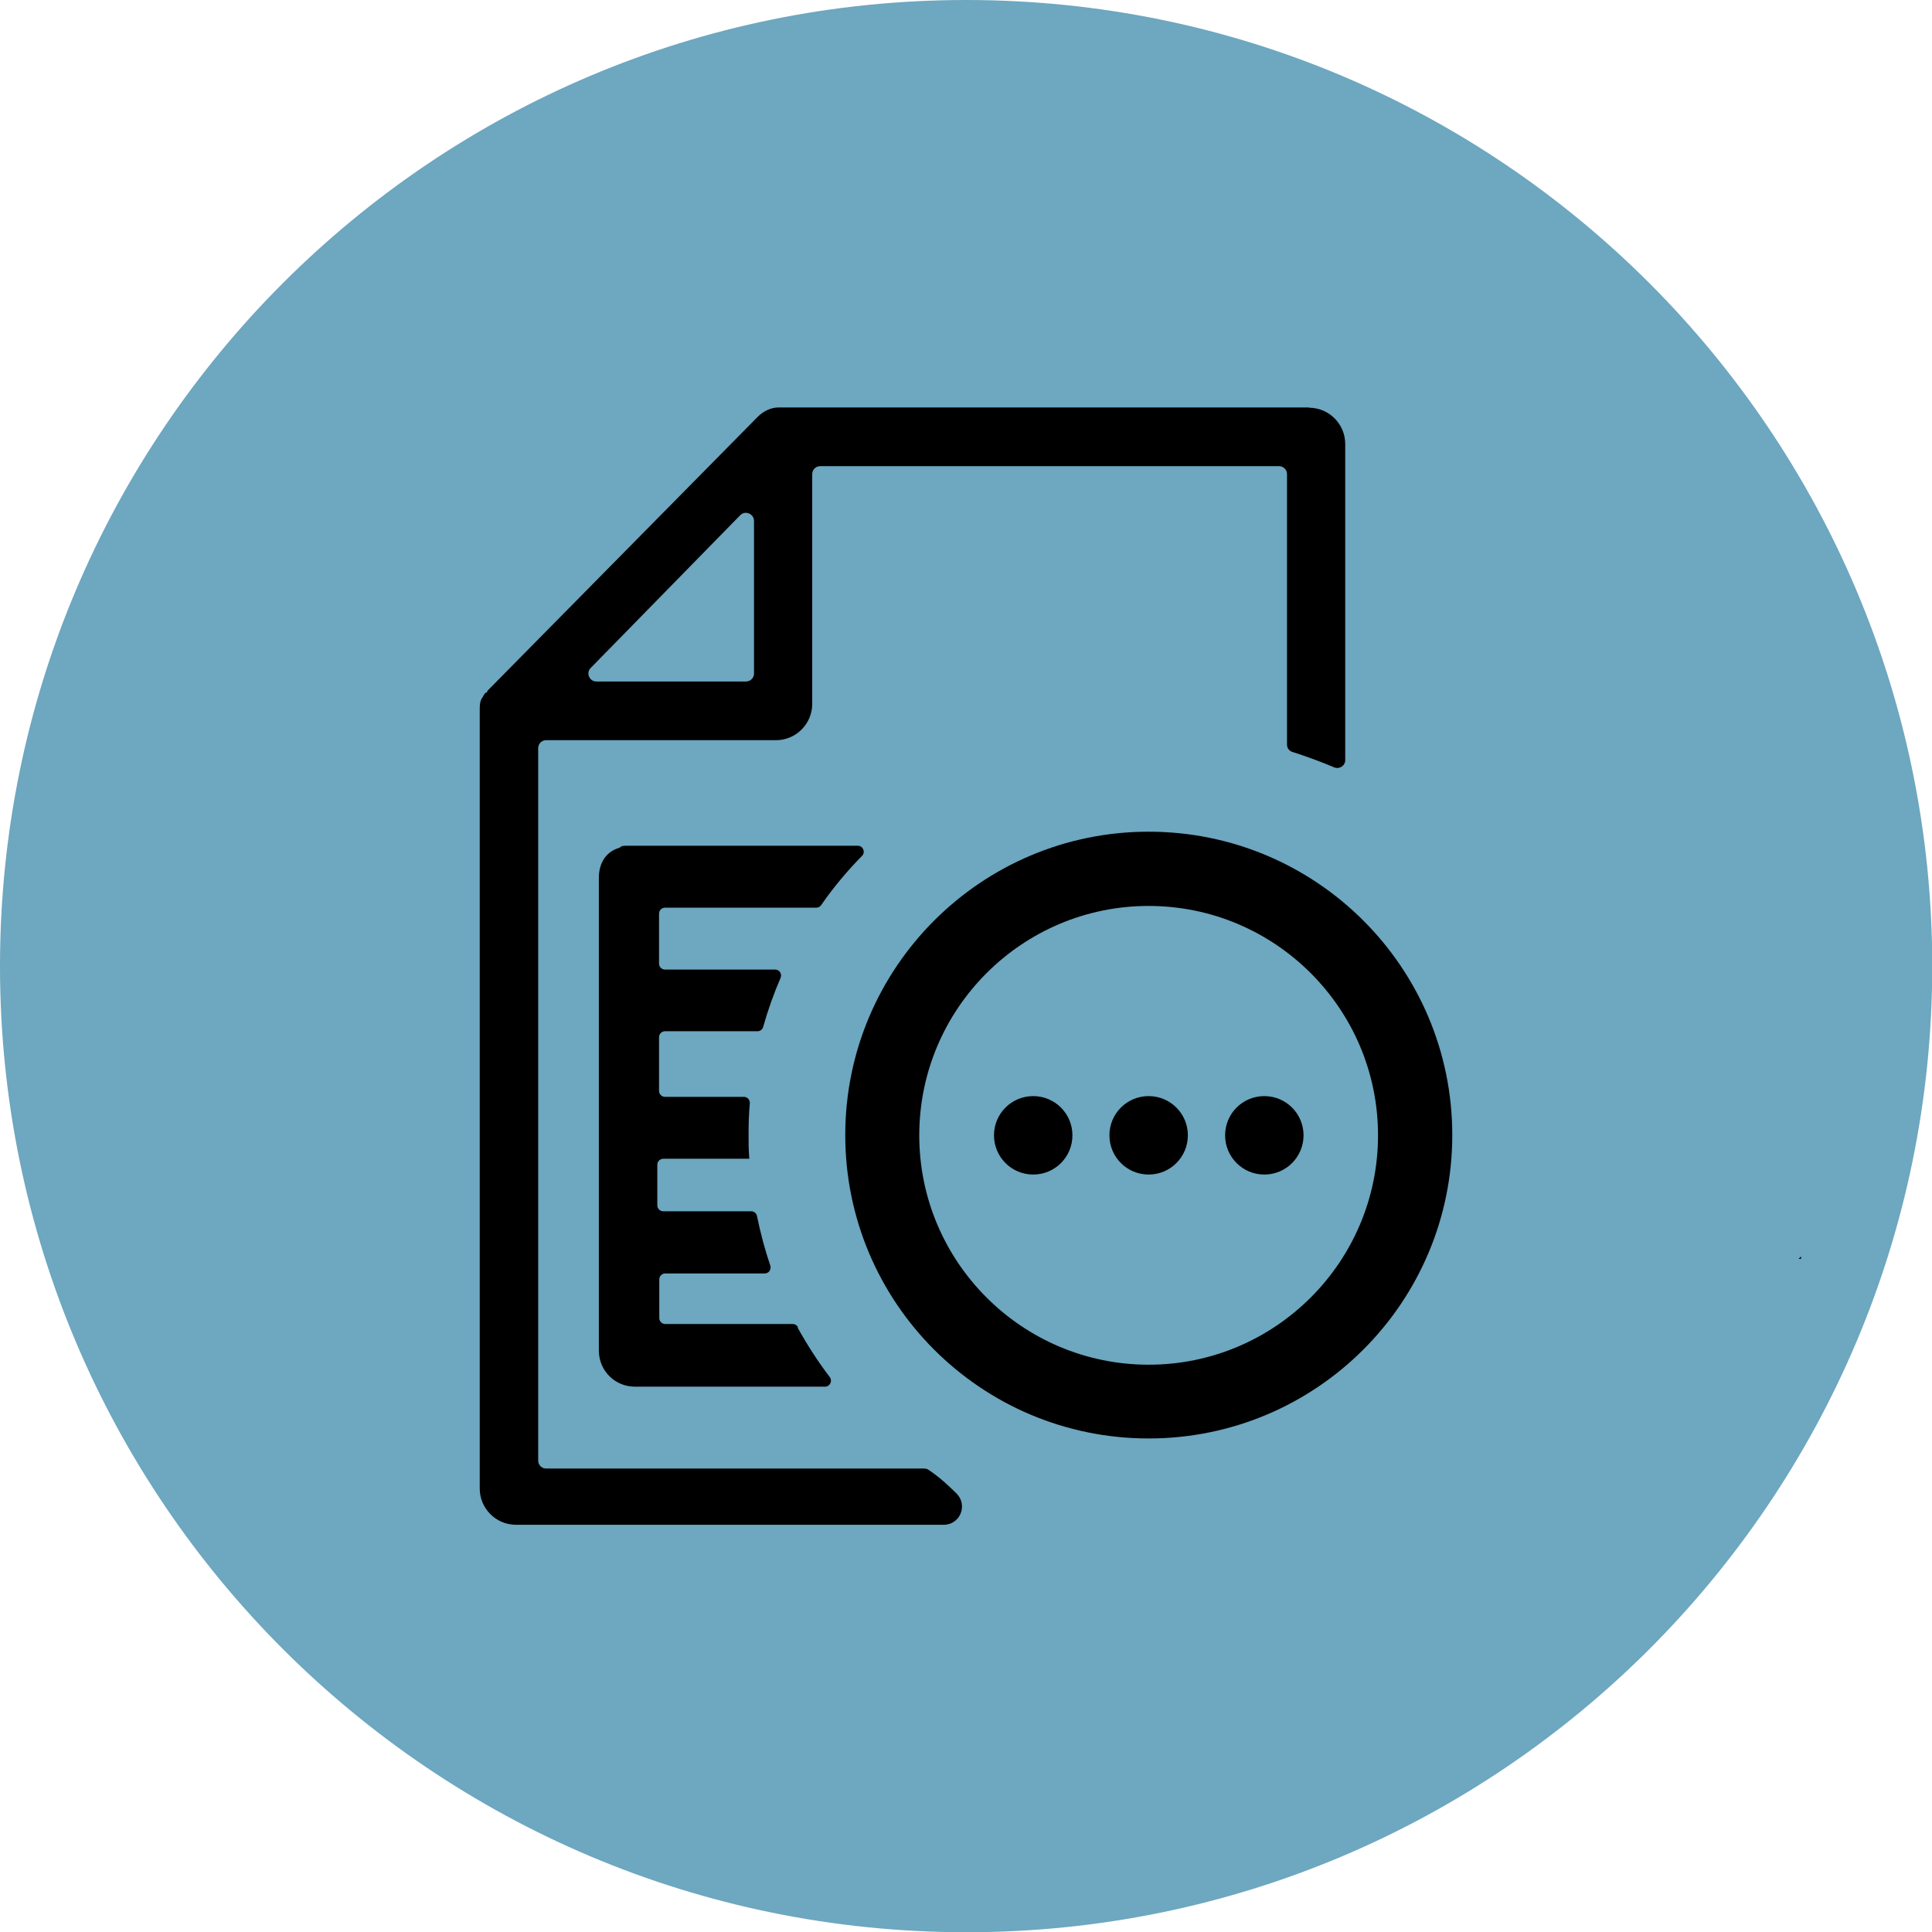
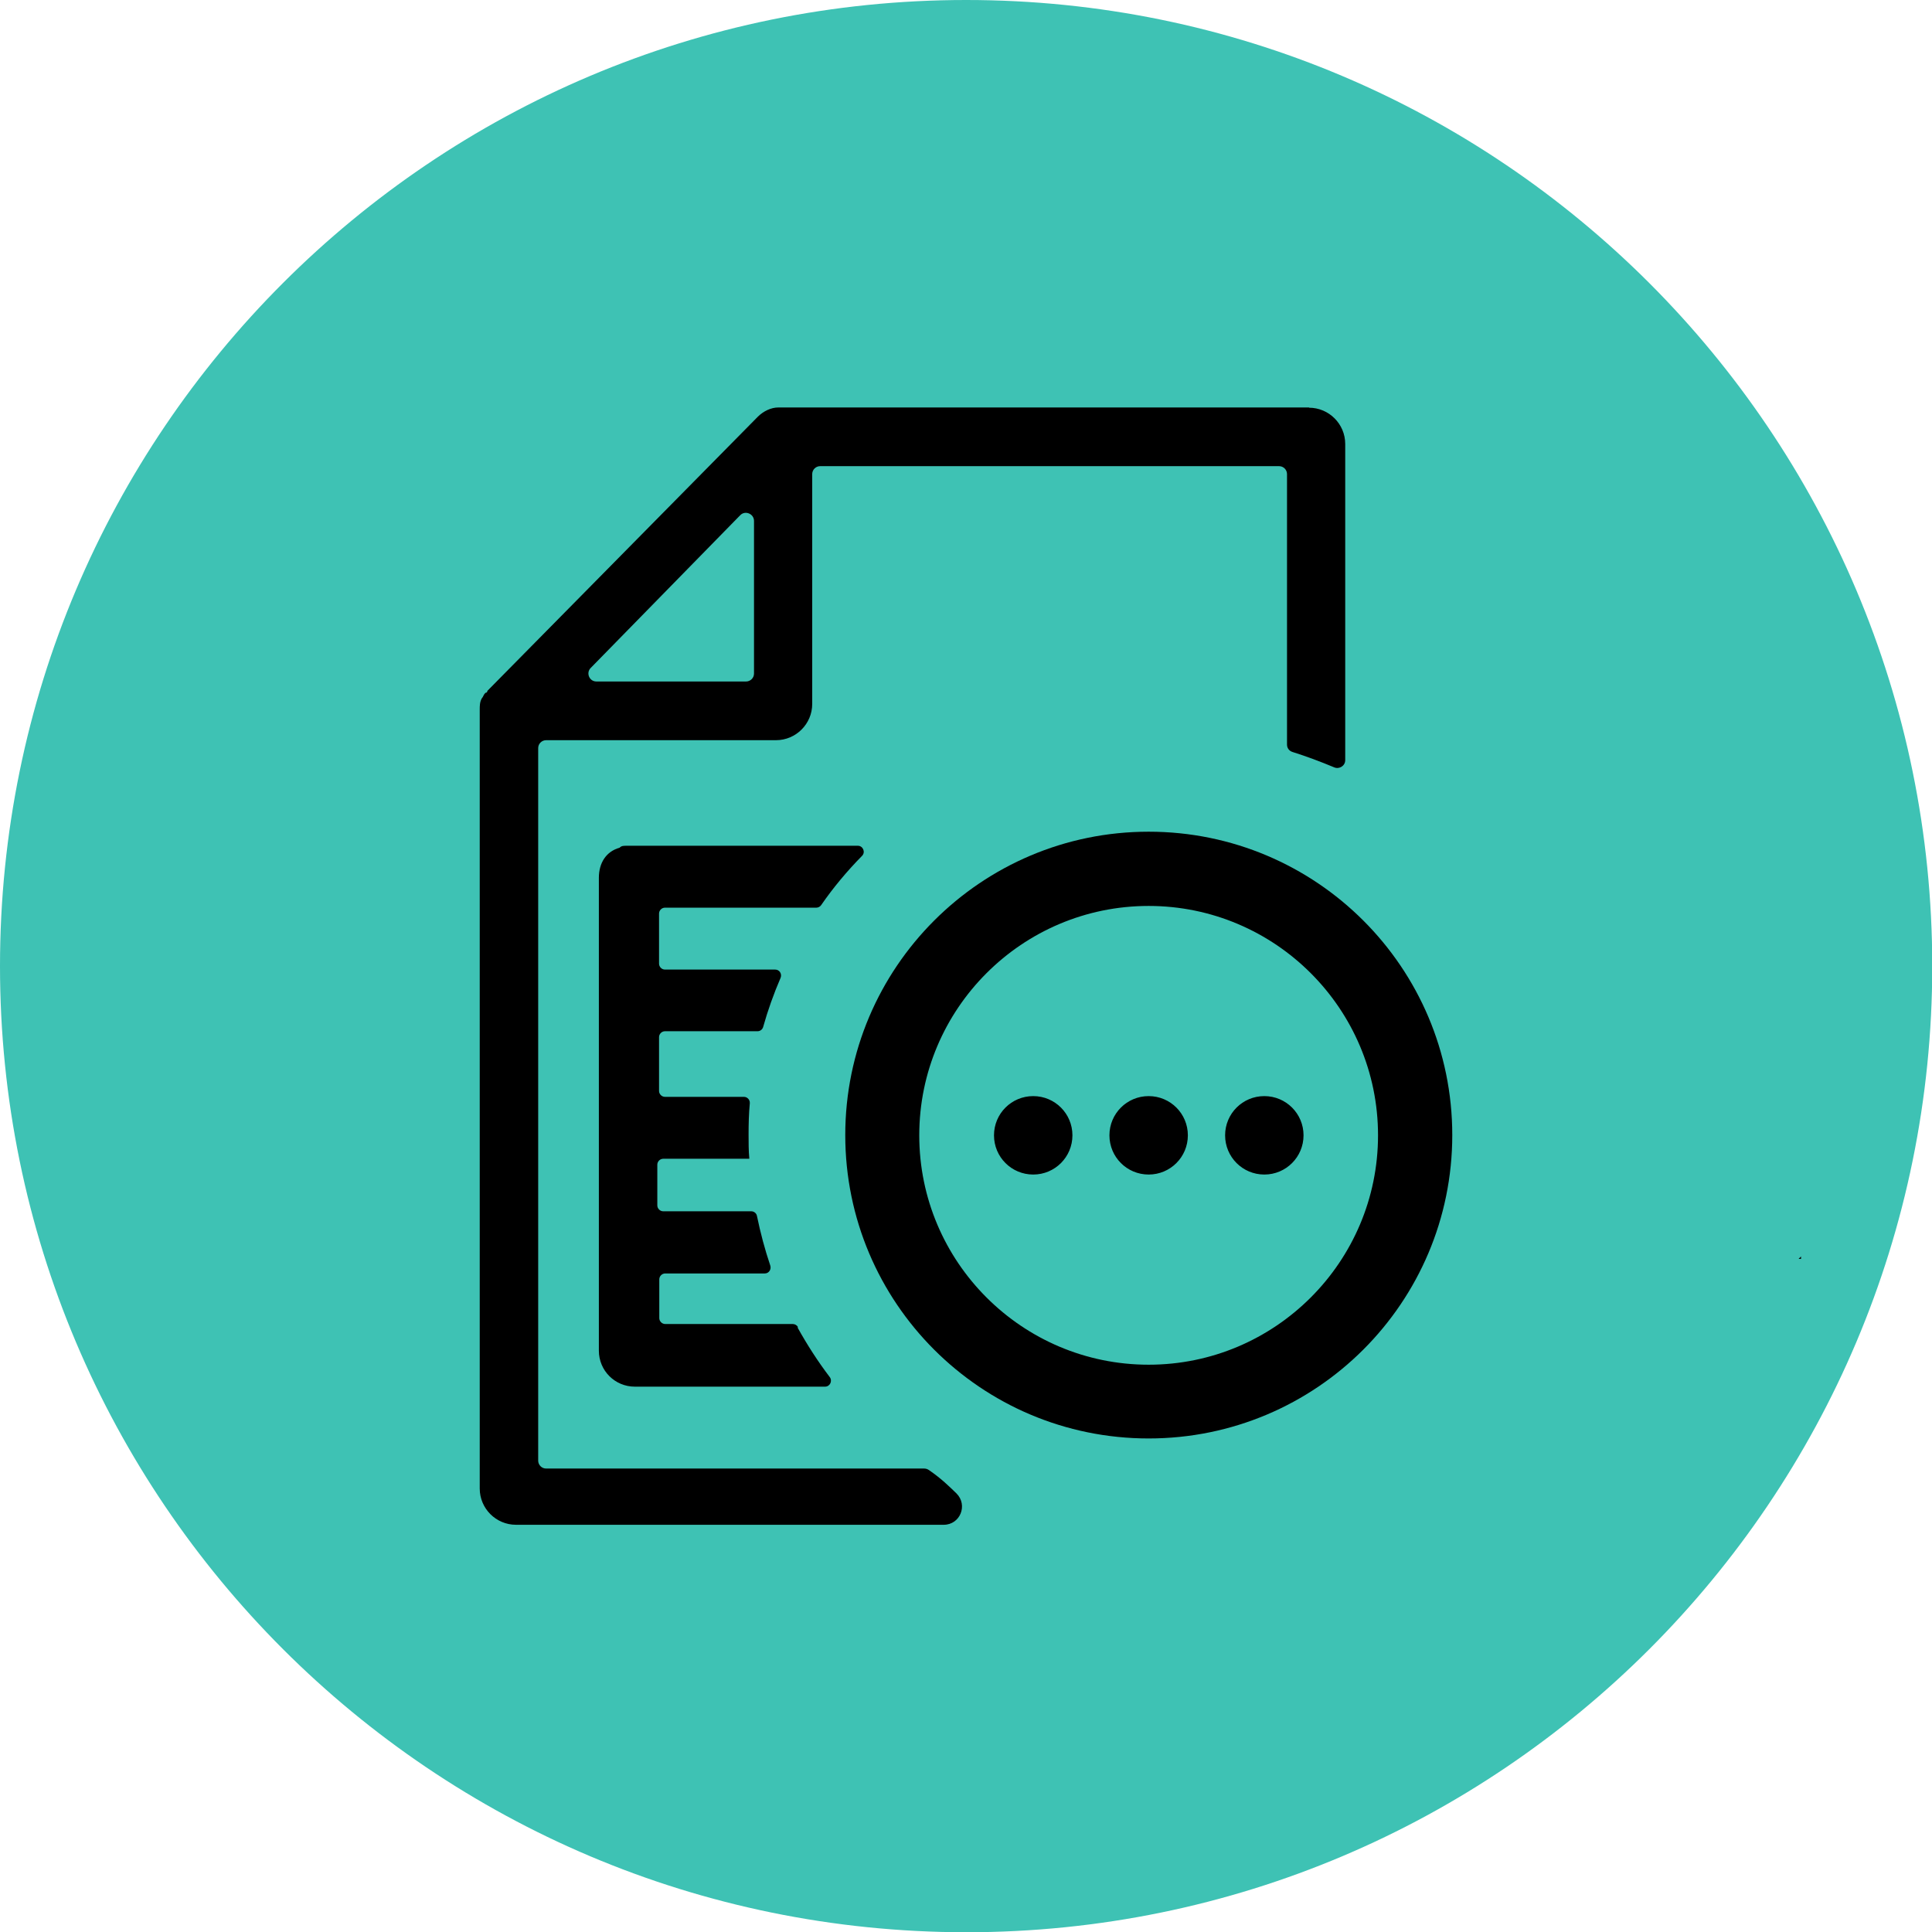
<svg xmlns="http://www.w3.org/2000/svg" id="Calque_2" viewBox="0 0 78.33 78.33" width="30" height="30">
  <defs>
-     <style>.cls-1{fill:#6da7c0;}.cls-2{fill-rule:evenodd;}</style>
+     <style>.cls-1{fill:#3EC2B4;}.cls-2{fill-rule:evenodd;}</style>
  </defs>
  <g id="Calque_1-2">
    <path id="Rectangle_324" class="cls-1" d="m39.17,0h0c21.63,0,39.17,17.54,39.17,39.17h0c0,21.63-17.54,39.17-39.17,39.17h0C17.54,78.33,0,60.8,0,39.17h0C0,17.54,17.54,0,39.17,0Z" />
    <polygon points="73.02 51.04 73.02 50.94 72.92 51.04 73.02 51.04" />
    <path d="m53.08,16.52h-21.52c-.3,0-.61.15-.84.38l-10.96,11.11c0,.08-.08.08-.08.08-.08.08-.08.15-.15.23-.08.15-.08.3-.08.46v31.57c0,.81.66,1.47,1.47,1.47h17.34c.67,0,.99-.8.52-1.27-.29-.28-.61-.6-1.12-.95-.06-.04-.12-.06-.19-.06h-15.33c-.18,0-.32-.15-.32-.32v-28.89c0-.18.15-.32.32-.32h9.32c.81,0,1.47-.66,1.47-1.47v-9.32c0-.18.15-.32.32-.32h18.61c.18,0,.32.15.32.32v10.97c0,.14.09.26.23.3.57.18,1.13.39,1.68.62.21.09.45-.06.45-.29v-12.82c0-.81-.66-1.47-1.47-1.47Zm-22.84,11.11h-6.06c-.29,0-.43-.35-.23-.55l6.06-6.19c.2-.21.56-.06.56.23v6.19c0,.18-.15.32-.32.32Z" />
    <path d="m32.34,53.83c.39.7.82,1.37,1.3,2,.12.16.01.39-.19.39h-7.71c-.81,0-1.46-.65-1.46-1.46v-19.17c0-.61.3-1.07.84-1.22.08-.08.15-.08.3-.08h9.36c.21,0,.32.26.17.41-.61.62-1.17,1.29-1.66,2-.04.06-.12.1-.19.1h-6.14c-.13,0-.24.11-.24.24v2.03c0,.13.11.24.24.24h4.47c.17,0,.28.17.22.33-.28.65-.52,1.32-.71,2-.03.1-.12.17-.23.17h-3.75c-.13,0-.24.11-.24.24v2.18c0,.13.11.24.24.24h3.2c.14,0,.25.12.24.26-.04.42-.05.84-.05,1.27,0,.33,0,.65.03.98h-3.49c-.13,0-.24.11-.24.24v1.65c0,.13.11.24.24.24h3.57c.11,0,.21.08.23.19.14.68.32,1.36.54,2.01.05.16-.06.32-.22.32h-4.04c-.13,0-.24.11-.24.24v1.57c0,.13.11.24.24.24h5.17c.09,0,.17.05.21.12Z" />
    <path class="cls-2" d="m46.57,33.72c6.8,0,12.31,5.51,12.31,12.3s-5.51,12.3-12.31,12.3-12.3-5.51-12.3-12.3,5.51-12.3,12.3-12.3Zm0,3.01c-5.13,0-9.3,4.17-9.3,9.3s4.17,9.3,9.3,9.3,9.3-4.17,9.3-9.3-4.17-9.3-9.3-9.3Zm0,7.71c.88,0,1.59.71,1.59,1.59s-.71,1.59-1.59,1.59-1.59-.71-1.59-1.59.71-1.59,1.59-1.59Zm4.69,0c.88,0,1.59.71,1.59,1.59s-.71,1.59-1.59,1.59-1.59-.71-1.59-1.59.71-1.59,1.59-1.59Zm-9.37,0c.88,0,1.59.71,1.59,1.59s-.71,1.59-1.59,1.59-1.59-.71-1.59-1.59.71-1.59,1.59-1.59Z" />
  </g>
</svg>
